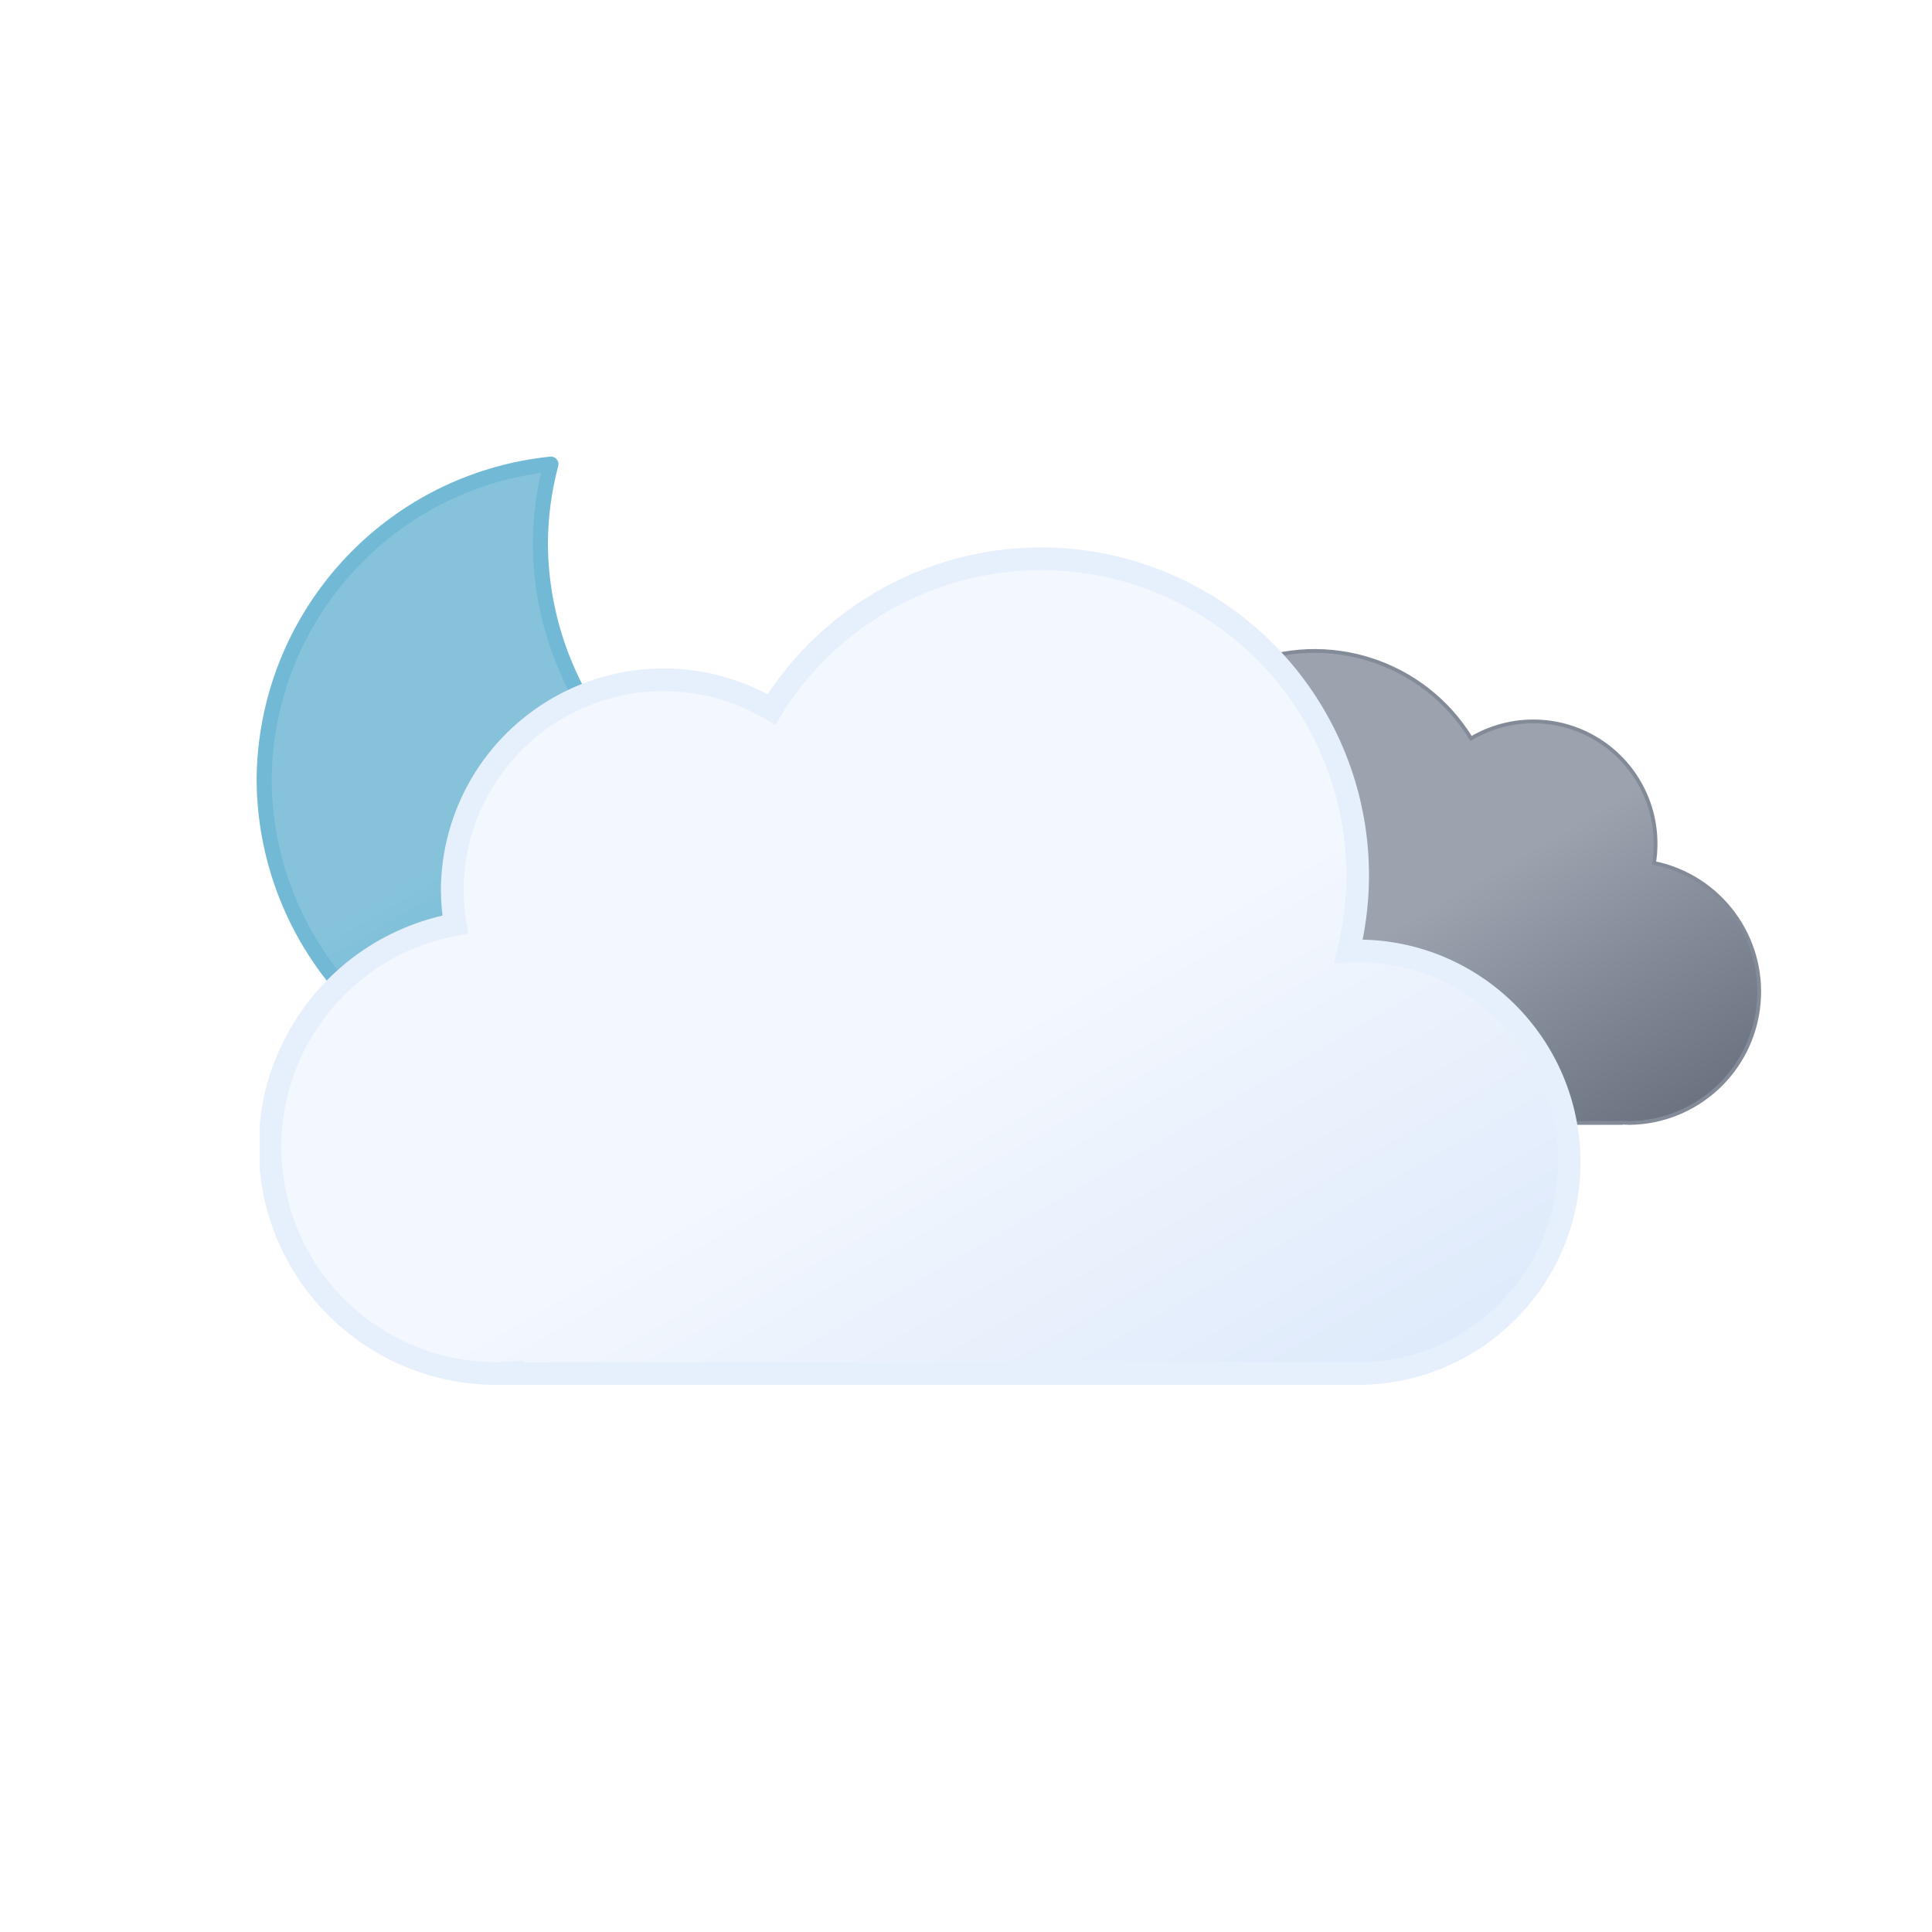
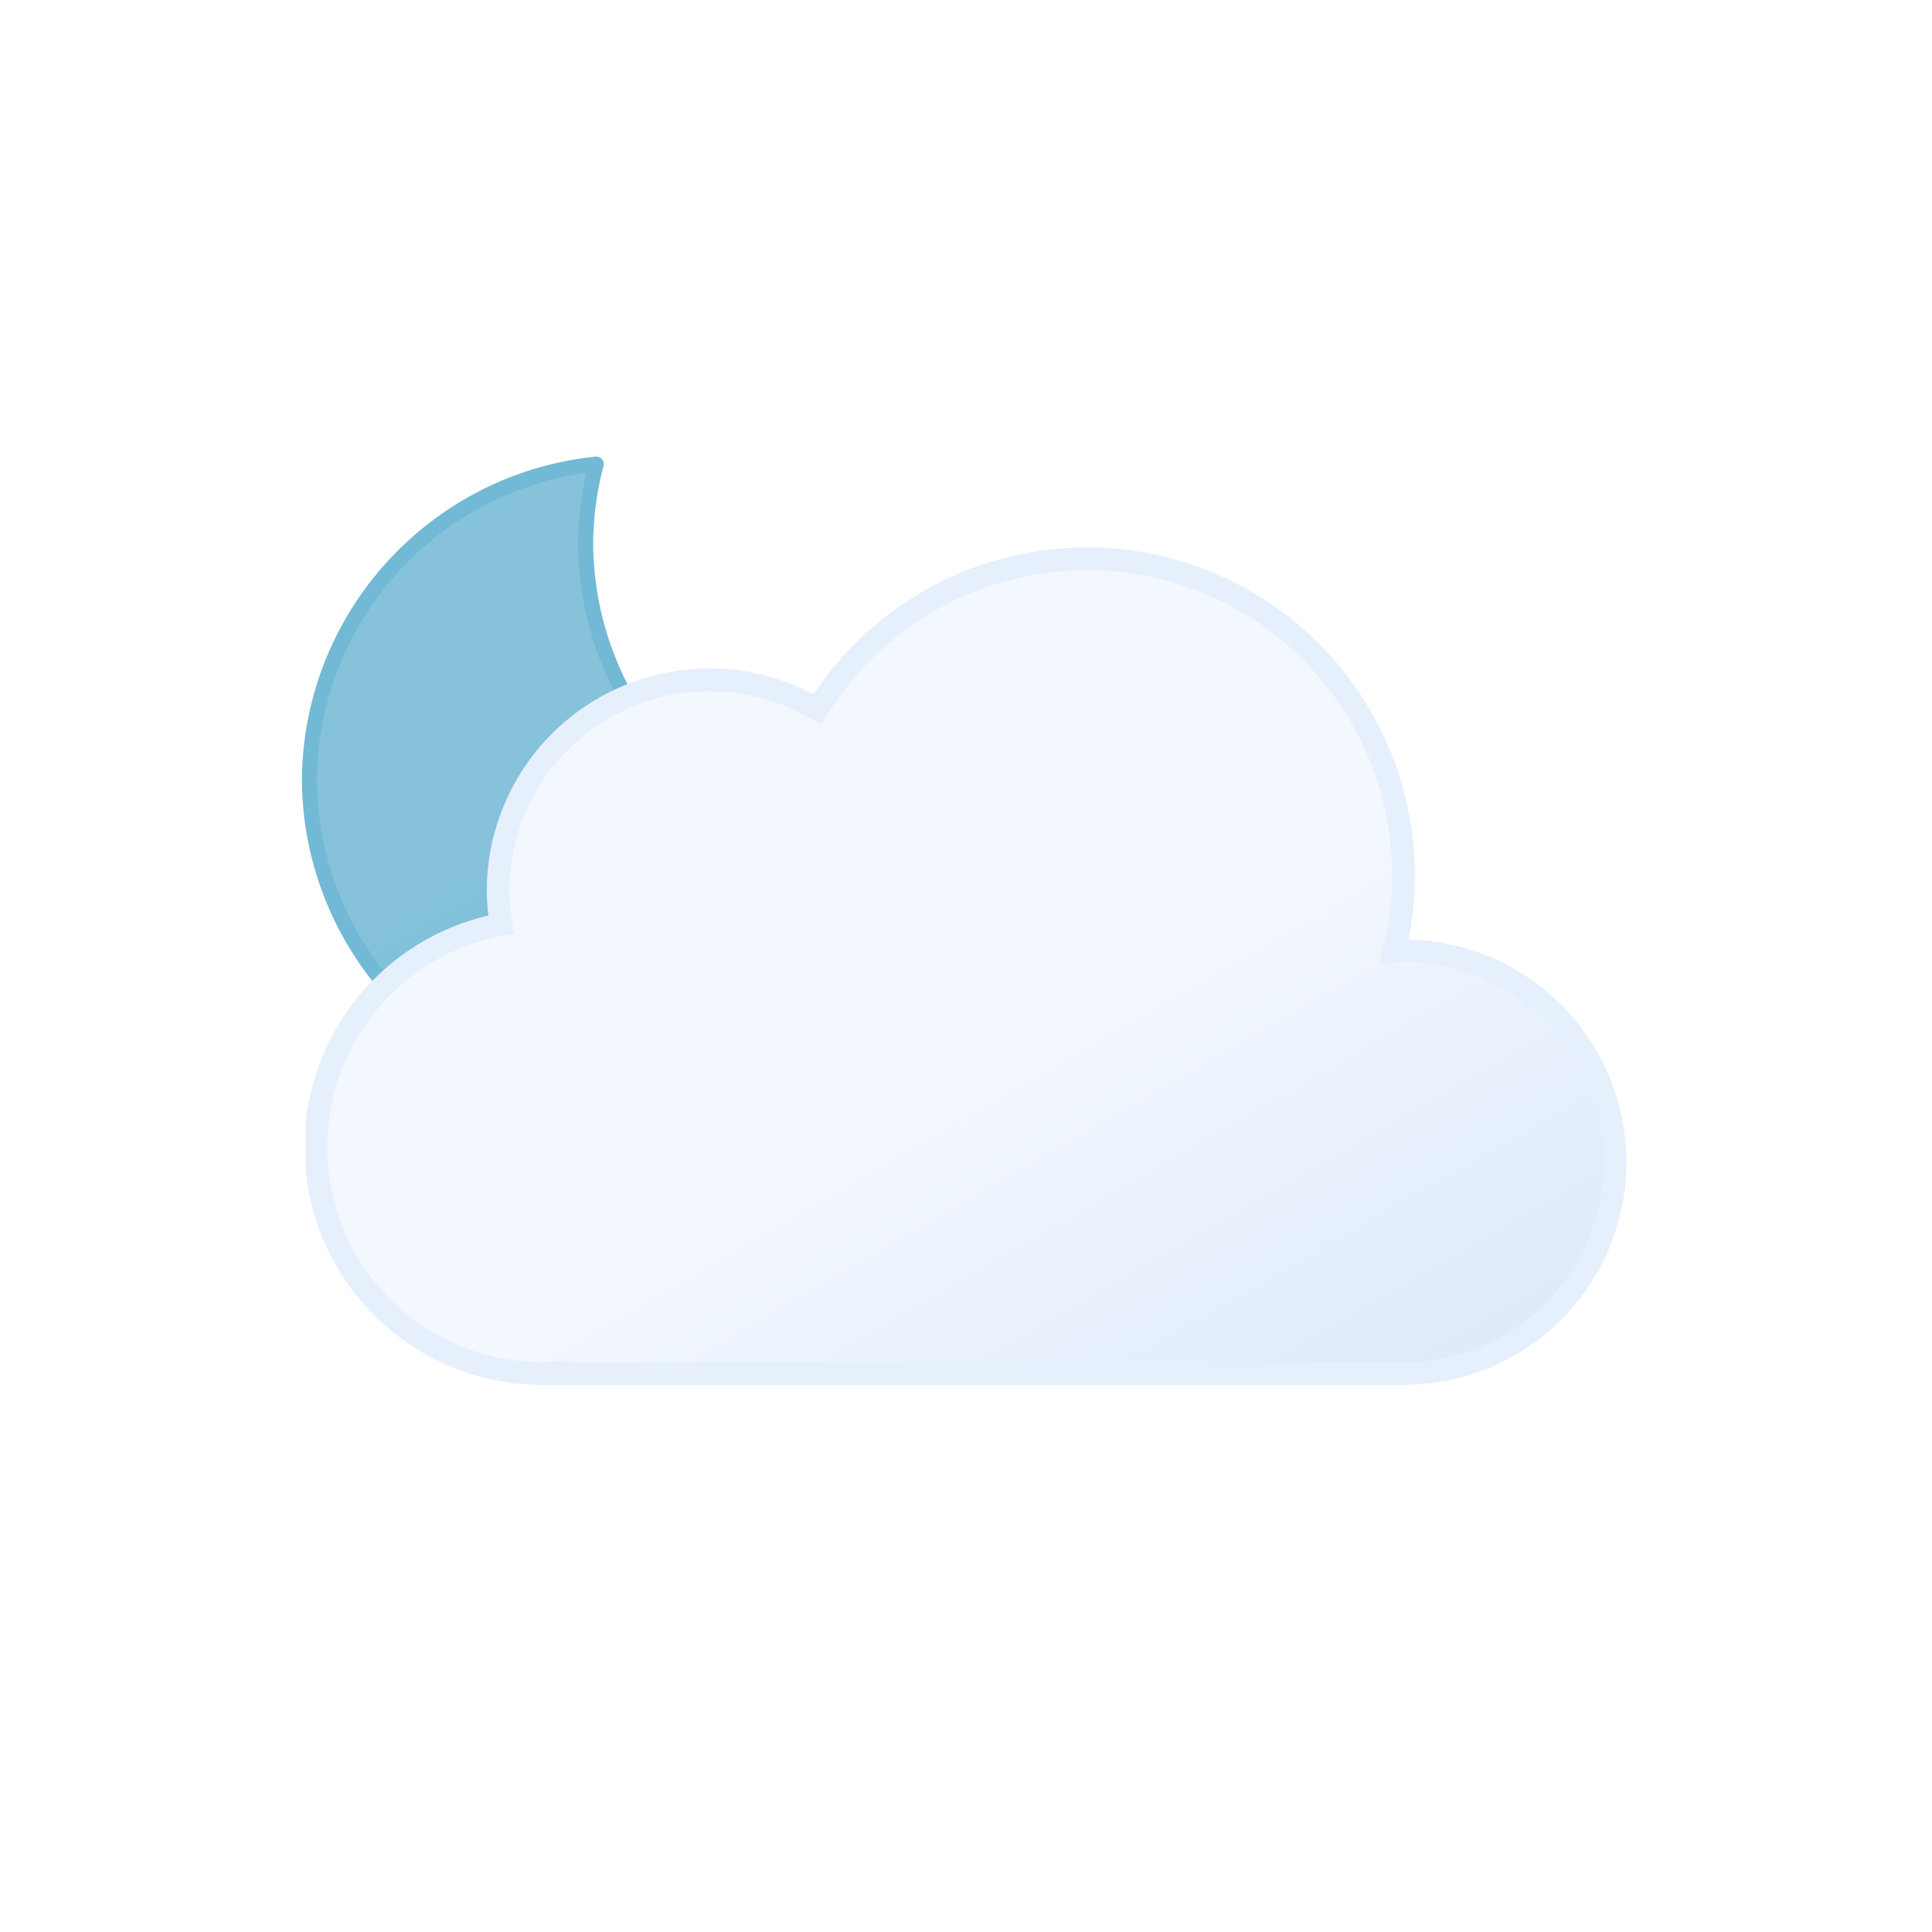
<svg xmlns="http://www.w3.org/2000/svg" xmlns:xlink="http://www.w3.org/1999/xlink" viewBox="0 0 512 512">
  <defs>
    <linearGradient id="a" x1="99.5" x2="232.6" y1="30.7" y2="261.4" gradientUnits="userSpaceOnUse">
      <stop offset="0" stop-color="#f3f7fe" />
      <stop offset=".5" stop-color="#f3f7fe" />
      <stop offset="1" stop-color="#deeafb" />
    </linearGradient>
-     <linearGradient id="b" x1="52.7" x2="133.4" y1="9.6" y2="149.3" gradientUnits="userSpaceOnUse">
-       <stop offset="0" stop-color="#9ca3af" />
-       <stop offset=".5" stop-color="#9ca3af" />
-       <stop offset="1" stop-color="#6b7280" />
-     </linearGradient>
-     <linearGradient id="c" x1="34.7" x2="119.2" y1="18.6" y2="165" gradientUnits="userSpaceOnUse">
+     <linearGradient id="b" x1="34.7" x2="119.2" y1="18.6" y2="165" gradientUnits="userSpaceOnUse">
      <stop offset="0" stop-color="#86c3db" />
      <stop offset=".5" stop-color="#86c3db" />
      <stop offset="1" stop-color="#5eafcf" />
    </linearGradient>
-     <linearGradient id="d" x1="1399.3" x2="1408.7" y1="-1137.3" y2="-1112.7" gradientTransform="rotate(-9 8016.182 8229.021)" gradientUnits="userSpaceOnUse">
+     <linearGradient id="c" x1="1399.3" x2="1408.7" y1="-1137.3" y2="-1112.7" gradientTransform="rotate(-9 8016.182 8229.021)" gradientUnits="userSpaceOnUse">
      <stop offset="0" stop-color="#0b65ed" />
      <stop offset=".5" stop-color="#0a5ad4" />
      <stop offset="1" stop-color="#0950bc" />
    </linearGradient>
-     <linearGradient xlink:href="#d" id="e" x1="1454.6" x2="1464" y1="-1128.6" y2="-1104" />
-     <linearGradient xlink:href="#d" id="f" x1="1509.9" x2="1519.3" y1="-1119.8" y2="-1095.2" />
-     <linearGradient xlink:href="#c" id="g" x1="11.4" x2="32.8" y1="5.9" y2="43.1" />
-     <linearGradient xlink:href="#c" id="h" x1="67.4" x2="88.8" y1="5.9" y2="43.1" />
-     <linearGradient xlink:href="#c" id="i" x1="123.4" x2="144.8" y1="5.9" y2="43.1" />
-     <symbol id="k" viewBox="0 0 172 172">
-       <path fill="url(#c)" stroke="#72b9d5" stroke-linecap="round" stroke-linejoin="round" stroke-width="4" d="M160.6 107.4a84.8 84.8 0 01-85.4-84.3A83.3 83.3 0 0178 2 84.7 84.7 0 002 85.7 84.8 84.8 0 0087.4 170a85.2 85.2 0 0082.6-63.1 88 88 0 01-9.4.5Z">
+     <linearGradient xlink:href="#c" id="d" x1="1454.6" x2="1464" y1="-1128.6" y2="-1104" />
+     <linearGradient xlink:href="#c" id="e" x1="1509.9" x2="1519.3" y1="-1119.8" y2="-1095.2" />
+     <linearGradient xlink:href="#b" id="f" x1="11.4" x2="32.8" y1="5.9" y2="43.1" />
+     <linearGradient xlink:href="#b" id="g" x1="67.4" x2="88.8" y1="5.9" y2="43.1" />
+     <linearGradient xlink:href="#b" id="h" x1="123.4" x2="144.8" y1="5.9" y2="43.1" />
+     <symbol id="j" viewBox="0 0 172 172">
+       <path fill="url(#b)" stroke="#72b9d5" stroke-linecap="round" stroke-linejoin="round" stroke-width="4" d="M160.6 107.4a84.8 84.8 0 01-85.4-84.3A83.3 83.3 0 0178 2 84.7 84.7 0 002 85.7 84.8 84.8 0 0087.4 170a85.2 85.2 0 0082.6-63.1 88 88 0 01-9.4.5Z">
        <animateTransform additive="sum" attributeName="transform" dur="6s" repeatCount="indefinite" type="rotate" values="-15 86 86; 9 86 86; -15 86 86" />
      </path>
    </symbol>
-     <symbol id="m" viewBox="0 0 200.3 126.1">
-       <path fill="url(#b)" stroke="#848b98" stroke-miterlimit="10" d="M.5 93.2a32.4 32.4 0 0032.4 32.4h129.8v-.1l2.3.1a34.8 34.8 0 006.5-68.9 32.4 32.4 0 00-48.5-33 48.6 48.6 0 00-88.6 37.1h-1.5A32.4 32.4 0 00.5 93.1Z" />
-     </symbol>
-     <symbol id="n" viewBox="0 0 350 222">
+     <symbol id="k" viewBox="0 0 350 222">
      <path fill="url(#a)" stroke="#e6effc" stroke-miterlimit="10" stroke-width="6" d="m291 107-2.5.1A83.9 83.9 0 00135.6 43 56 56 0 0051 91a56.6 56.6 0 00.8 9A60 60 0 0063 219l4-.2v.2h224a56 56 0 000-112Z" />
    </symbol>
-     <symbol id="l" overflow="visible" viewBox="0 0 398 222">
-       <use xlink:href="#m" width="200.3" height="126.1" transform="translate(198 27)">
-         <animateTransform additive="sum" attributeName="transform" dur="6s" repeatCount="indefinite" type="translate" values="-9 0; 9 0; -9 0" />
-       </use>
-       <use xlink:href="#n" width="350" height="222">
-         <animateTransform additive="sum" attributeName="transform" dur="6s" repeatCount="indefinite" type="translate" values="-18 0; 18 0; -18 0" />
-       </use>
+     <symbol id="i" viewBox="0 0 351 246">
+       <use xlink:href="#j" width="172" height="172" />
+       <use xlink:href="#k" width="350" height="222" transform="translate(1 24)" />
    </symbol>
-     <symbol id="j" overflow="visible" viewBox="0 0 398.8 246">
-       <use xlink:href="#k" width="172" height="172" />
-       <use xlink:href="#l" width="398" height="222" transform="translate(.84 24)" />
-     </symbol>
-     <symbol id="p" overflow="visible" viewBox="0 0 156.2 49">
+     <symbol id="m" overflow="visible" viewBox="0 0 156.2 49">
      <g>
-         <path fill="url(#g)" stroke="#86c3db" stroke-miterlimit="10" d="m41.7 31-5.8-3.3a13.7 13.7 0 000-6.5l5.8-3.2a4 4 0 001.5-5.5 4 4 0 00-5.6-1.5l-5.8 3.3a13.6 13.6 0 00-2.6-2 13.8 13.8 0 00-3-1.3V4.5a4 4 0 00-8.1 0v6.6a14.3 14.3 0 00-5.7 3.2L6.6 11A4 4 0 001 12.5 4 4 0 002.5 18l5.8 3.3a13.7 13.7 0 000 6.5L2.5 31A4 4 0 001 36.5a4 4 0 003.5 2 4 4 0 002-.5l5.8-3.3a13.6 13.6 0 002.6 2 13.8 13.8 0 003 1.2v6.6a4 4 0 008.2 0v-6.6a14.2 14.2 0 005.6-3.2l6 3.3a4 4 0 002 .5 4 4 0 003.4-2 4 4 0 00-1.4-5.5ZM19 29.7a6 6 0 01-2.3-8.2 6.1 6.1 0 015.3-3 6.2 6.2 0 013 .8 6 6 0 012.2 8.2 6.1 6.1 0 01-8.2 2.2Z" opacity="0">
+         <path fill="url(#f)" stroke="#86c3db" stroke-miterlimit="10" d="m41.7 31-5.8-3.3a13.7 13.7 0 000-6.5l5.8-3.2a4 4 0 001.5-5.5 4 4 0 00-5.6-1.5l-5.8 3.3a13.6 13.6 0 00-2.6-2 13.8 13.8 0 00-3-1.3V4.5a4 4 0 00-8.1 0v6.6a14.3 14.3 0 00-5.7 3.2L6.6 11A4 4 0 001 12.5 4 4 0 002.5 18l5.8 3.3a13.7 13.7 0 000 6.5L2.5 31A4 4 0 001 36.5a4 4 0 003.5 2 4 4 0 002-.5l5.8-3.3a13.6 13.6 0 002.6 2 13.8 13.8 0 003 1.2v6.6a4 4 0 008.2 0v-6.6a14.2 14.2 0 005.6-3.2l6 3.3a4 4 0 002 .5 4 4 0 003.4-2 4 4 0 00-1.4-5.5ZM19 29.7a6 6 0 01-2.3-8.2 6.1 6.1 0 015.3-3 6.2 6.2 0 013 .8 6 6 0 012.2 8.2 6.1 6.1 0 01-8.2 2.2Z" opacity="0">
          <animateTransform additive="sum" attributeName="transform" dur="6s" repeatCount="indefinite" type="rotate" values="0 24 24; 360 24 24" />
          <animate id="t1" attributeName="opacity" begin="0s; t1.end+1s" dur="2s" keyTimes="0; .17; .83; 1" values="0; 1; 1; 0" />
        </path>
        <animateTransform id="s1" additive="sum" attributeName="transform" begin="0s; s1.end+1s" dur="2s" type="translate" values="0 -36; 0 92;" />
      </g>
      <g>
-         <path fill="url(#h)" stroke="#86c3db" stroke-miterlimit="10" d="m97.7 31-5.8-3.3a13.7 13.7 0 000-6.5l5.8-3.2a4 4 0 001.5-5.5 4 4 0 00-5.6-1.5l-5.8 3.3a13.6 13.6 0 00-2.6-2 13.8 13.8 0 00-3-1.3V4.5a4 4 0 00-8.1 0v6.6a14.3 14.3 0 00-5.7 3.2L62.6 11a4 4 0 00-5.6 1.5 4 4 0 001.5 5.5l5.8 3.3a13.7 13.7 0 000 6.5L58.5 31a4 4 0 00-1.5 5.5 4 4 0 003.5 2 4 4 0 002-.5l5.8-3.3a13.6 13.6 0 002.7 2 13.8 13.8 0 003 1.2v6.6a4 4 0 008 0v-6.6a14.2 14.2 0 005.7-3.2l6 3.3a4 4 0 002 .5 4 4 0 003.4-2 4 4 0 00-1.4-5.5ZM75 29.7a6 6 0 01-2.3-8.2 6.1 6.1 0 015.3-3 6.2 6.2 0 013 .8 6 6 0 012.2 8.2 6.1 6.1 0 01-8.2 2.2Z" opacity="0">
+         <path fill="url(#g)" stroke="#86c3db" stroke-miterlimit="10" d="m97.7 31-5.8-3.3a13.7 13.7 0 000-6.5l5.8-3.2a4 4 0 001.5-5.5 4 4 0 00-5.6-1.5l-5.8 3.3a13.6 13.6 0 00-2.6-2 13.8 13.8 0 00-3-1.3V4.5a4 4 0 00-8.1 0v6.6a14.3 14.3 0 00-5.7 3.2L62.6 11a4 4 0 00-5.6 1.5 4 4 0 001.5 5.5l5.8 3.3a13.7 13.7 0 000 6.5L58.5 31a4 4 0 00-1.5 5.5 4 4 0 003.5 2 4 4 0 002-.5l5.8-3.3a13.6 13.6 0 002.7 2 13.8 13.8 0 003 1.2v6.6a4 4 0 008 0v-6.6a14.2 14.2 0 005.7-3.2l6 3.3a4 4 0 002 .5 4 4 0 003.4-2 4 4 0 00-1.4-5.5ZM75 29.7a6 6 0 01-2.3-8.2 6.1 6.1 0 015.3-3 6.2 6.2 0 013 .8 6 6 0 012.2 8.2 6.1 6.1 0 01-8.2 2.2Z" opacity="0">
          <animateTransform additive="sum" attributeName="transform" dur="6s" repeatCount="indefinite" type="rotate" values="0 80 24; 360 80 24" />
          <animate id="t2" attributeName="opacity" begin="-.83s; t2.end+1s" dur="2s" keyTimes="0; .17; .83; 1" values="0; 1; 1; 0" />
        </path>
        <animateTransform id="s2" additive="sum" attributeName="transform" begin="-.83s; s2.end+1s" dur="2s" type="translate" values="0 -36; 0 92;" />
      </g>
      <g>
-         <path fill="url(#i)" stroke="#86c3db" stroke-miterlimit="10" d="m153.7 31-5.8-3.3a13.7 13.7 0 000-6.5l5.8-3.2a4 4 0 001.5-5.5 4 4 0 00-5.6-1.5l-5.8 3.3a13.6 13.6 0 00-2.6-2 13.8 13.8 0 00-3-1.3V4.5a4 4 0 00-8.1 0v6.6a14.3 14.3 0 00-5.7 3.2l-5.8-3.3a4 4 0 00-5.6 1.5 4 4 0 001.5 5.5l5.8 3.3a13.7 13.7 0 000 6.5l-5.8 3.2a4 4 0 00-1.5 5.5 4 4 0 003.5 2 4 4 0 002-.5l5.8-3.3a13.6 13.6 0 002.7 2 13.8 13.8 0 003 1.2v6.6a4 4 0 008 0v-6.6a14.2 14.2 0 005.7-3.2l5.8 3.3a4 4 0 002 .5 4 4 0 003.5-2 4 4 0 00-1.3-5.5ZM131 29.7a6 6 0 01-2.3-8.2 6.1 6.1 0 015.3-3 6.2 6.2 0 013 .8 6 6 0 012.2 8.2 6.1 6.1 0 01-8.2 2.2Z" opacity="0">
+         <path fill="url(#h)" stroke="#86c3db" stroke-miterlimit="10" d="m153.7 31-5.8-3.3a13.7 13.7 0 000-6.5l5.8-3.2a4 4 0 001.5-5.5 4 4 0 00-5.6-1.5l-5.8 3.3a13.6 13.6 0 00-2.6-2 13.8 13.8 0 00-3-1.3V4.5a4 4 0 00-8.1 0v6.6a14.3 14.3 0 00-5.7 3.2l-5.8-3.3a4 4 0 00-5.6 1.5 4 4 0 001.5 5.5l5.8 3.3a13.7 13.7 0 000 6.5l-5.8 3.2a4 4 0 00-1.5 5.5 4 4 0 003.5 2 4 4 0 002-.5l5.8-3.3a13.6 13.6 0 002.7 2 13.8 13.8 0 003 1.2v6.6a4 4 0 008 0v-6.6a14.2 14.2 0 005.7-3.2l5.8 3.3a4 4 0 002 .5 4 4 0 003.5-2 4 4 0 00-1.3-5.5ZM131 29.7a6 6 0 01-2.3-8.2 6.1 6.1 0 015.3-3 6.2 6.2 0 013 .8 6 6 0 012.2 8.2 6.1 6.1 0 01-8.2 2.2Z" opacity="0">
          <animateTransform additive="sum" attributeName="transform" dur="6s" repeatCount="indefinite" type="rotate" values="0 136 24; 360 136 24" />
          <animate id="t3" attributeName="opacity" begin=".83s; t3.end+1s" dur="2s" keyTimes="0; .17; .83; 1" values="0; 1; 1; 0" />
        </path>
        <animateTransform id="s3" additive="sum" attributeName="transform" begin=".83s; s3.end+1s" dur="2s" type="translate" values="0 -36; 0 92;" />
      </g>
    </symbol>
-     <symbol id="o" overflow="visible" viewBox="0 0 156.2 49">
-       <use xlink:href="#p" width="156.2" height="49" />
-       <path fill="url(#d)" stroke="#0a5ad4" stroke-miterlimit="10" d="M22.1 38.5a8 8 0 01-8-8v-12a8 8 0 0116 0v12a8 8 0 01-8 8Z" opacity="0">
+     <symbol id="l" overflow="visible" viewBox="0 0 156.2 49">
+       <use xlink:href="#m" width="156.2" height="49" />
+       <path fill="url(#c)" stroke="#0a5ad4" stroke-miterlimit="10" d="M22.1 38.5a8 8 0 01-8-8v-12a8 8 0 0116 0v12a8 8 0 01-8 8Z" opacity="0">
        <animateTransform id="x1" additive="sum" attributeName="transform" begin="0s; x1.end+1s" dur="1s" keyTimes="0; .25; 1" type="translate" values="0 -32; 0 -32; 0 120;" />
        <animate id="y1" attributeName="opacity" begin="0s; y1.end+1s" dur="1s" keyTimes="0; .25; 1" values="0; 1; 0" />
      </path>
-       <path fill="url(#e)" stroke="#0a5ad4" stroke-miterlimit="10" d="M78.1 38.5a8 8 0 01-8-8v-12a8 8 0 0116 0v12a8 8 0 01-8 8Z" opacity="0">
+       <path fill="url(#d)" stroke="#0a5ad4" stroke-miterlimit="10" d="M78.1 38.5a8 8 0 01-8-8v-12a8 8 0 0116 0v12a8 8 0 01-8 8Z" opacity="0">
        <animateTransform id="x2" additive="sum" attributeName="transform" begin="1.34s; x2.end+1s" dur="1s" keyTimes="0; .25; 1" type="translate" values="0 -32; 0 -32; 0 120;" />
        <animate id="y2" attributeName="opacity" begin="1.34s; y2.end+1s" dur="1s" keyTimes="0; .25; 1" values="0; 1; 0" />
      </path>
-       <path fill="url(#f)" stroke="#0a5ad4" stroke-miterlimit="10" d="M134.1 38.5a8 8 0 01-8-8v-12a8 8 0 0116 0v12a8 8 0 01-8 8Z" opacity="0">
+       <path fill="url(#e)" stroke="#0a5ad4" stroke-miterlimit="10" d="M134.1 38.5a8 8 0 01-8-8v-12a8 8 0 0116 0v12a8 8 0 01-8 8Z" opacity="0">
        <animateTransform id="x3" additive="sum" attributeName="transform" begin=".67s; x3.end+1s" dur="1s" keyTimes="0; .25; 1" type="translate" values="0 -32; 0 -32; 0 120;" />
        <animate id="y3" attributeName="opacity" begin=".67s; y3.end+1s" dur="1s" keyTimes="0; .25; 1" values="0; 1; 0" />
      </path>
    </symbol>
  </defs>
-   <use xlink:href="#j" width="398.8" height="246" transform="translate(68 121)" />
-   <use xlink:href="#o" width="156.2" height="49" transform="translate(177.9 337.5)" />
+   <use xlink:href="#i" width="351" height="246" transform="translate(80 121)" />
+   <use xlink:href="#l" width="156.2" height="49" transform="translate(177.9 337.5)" />
</svg>
